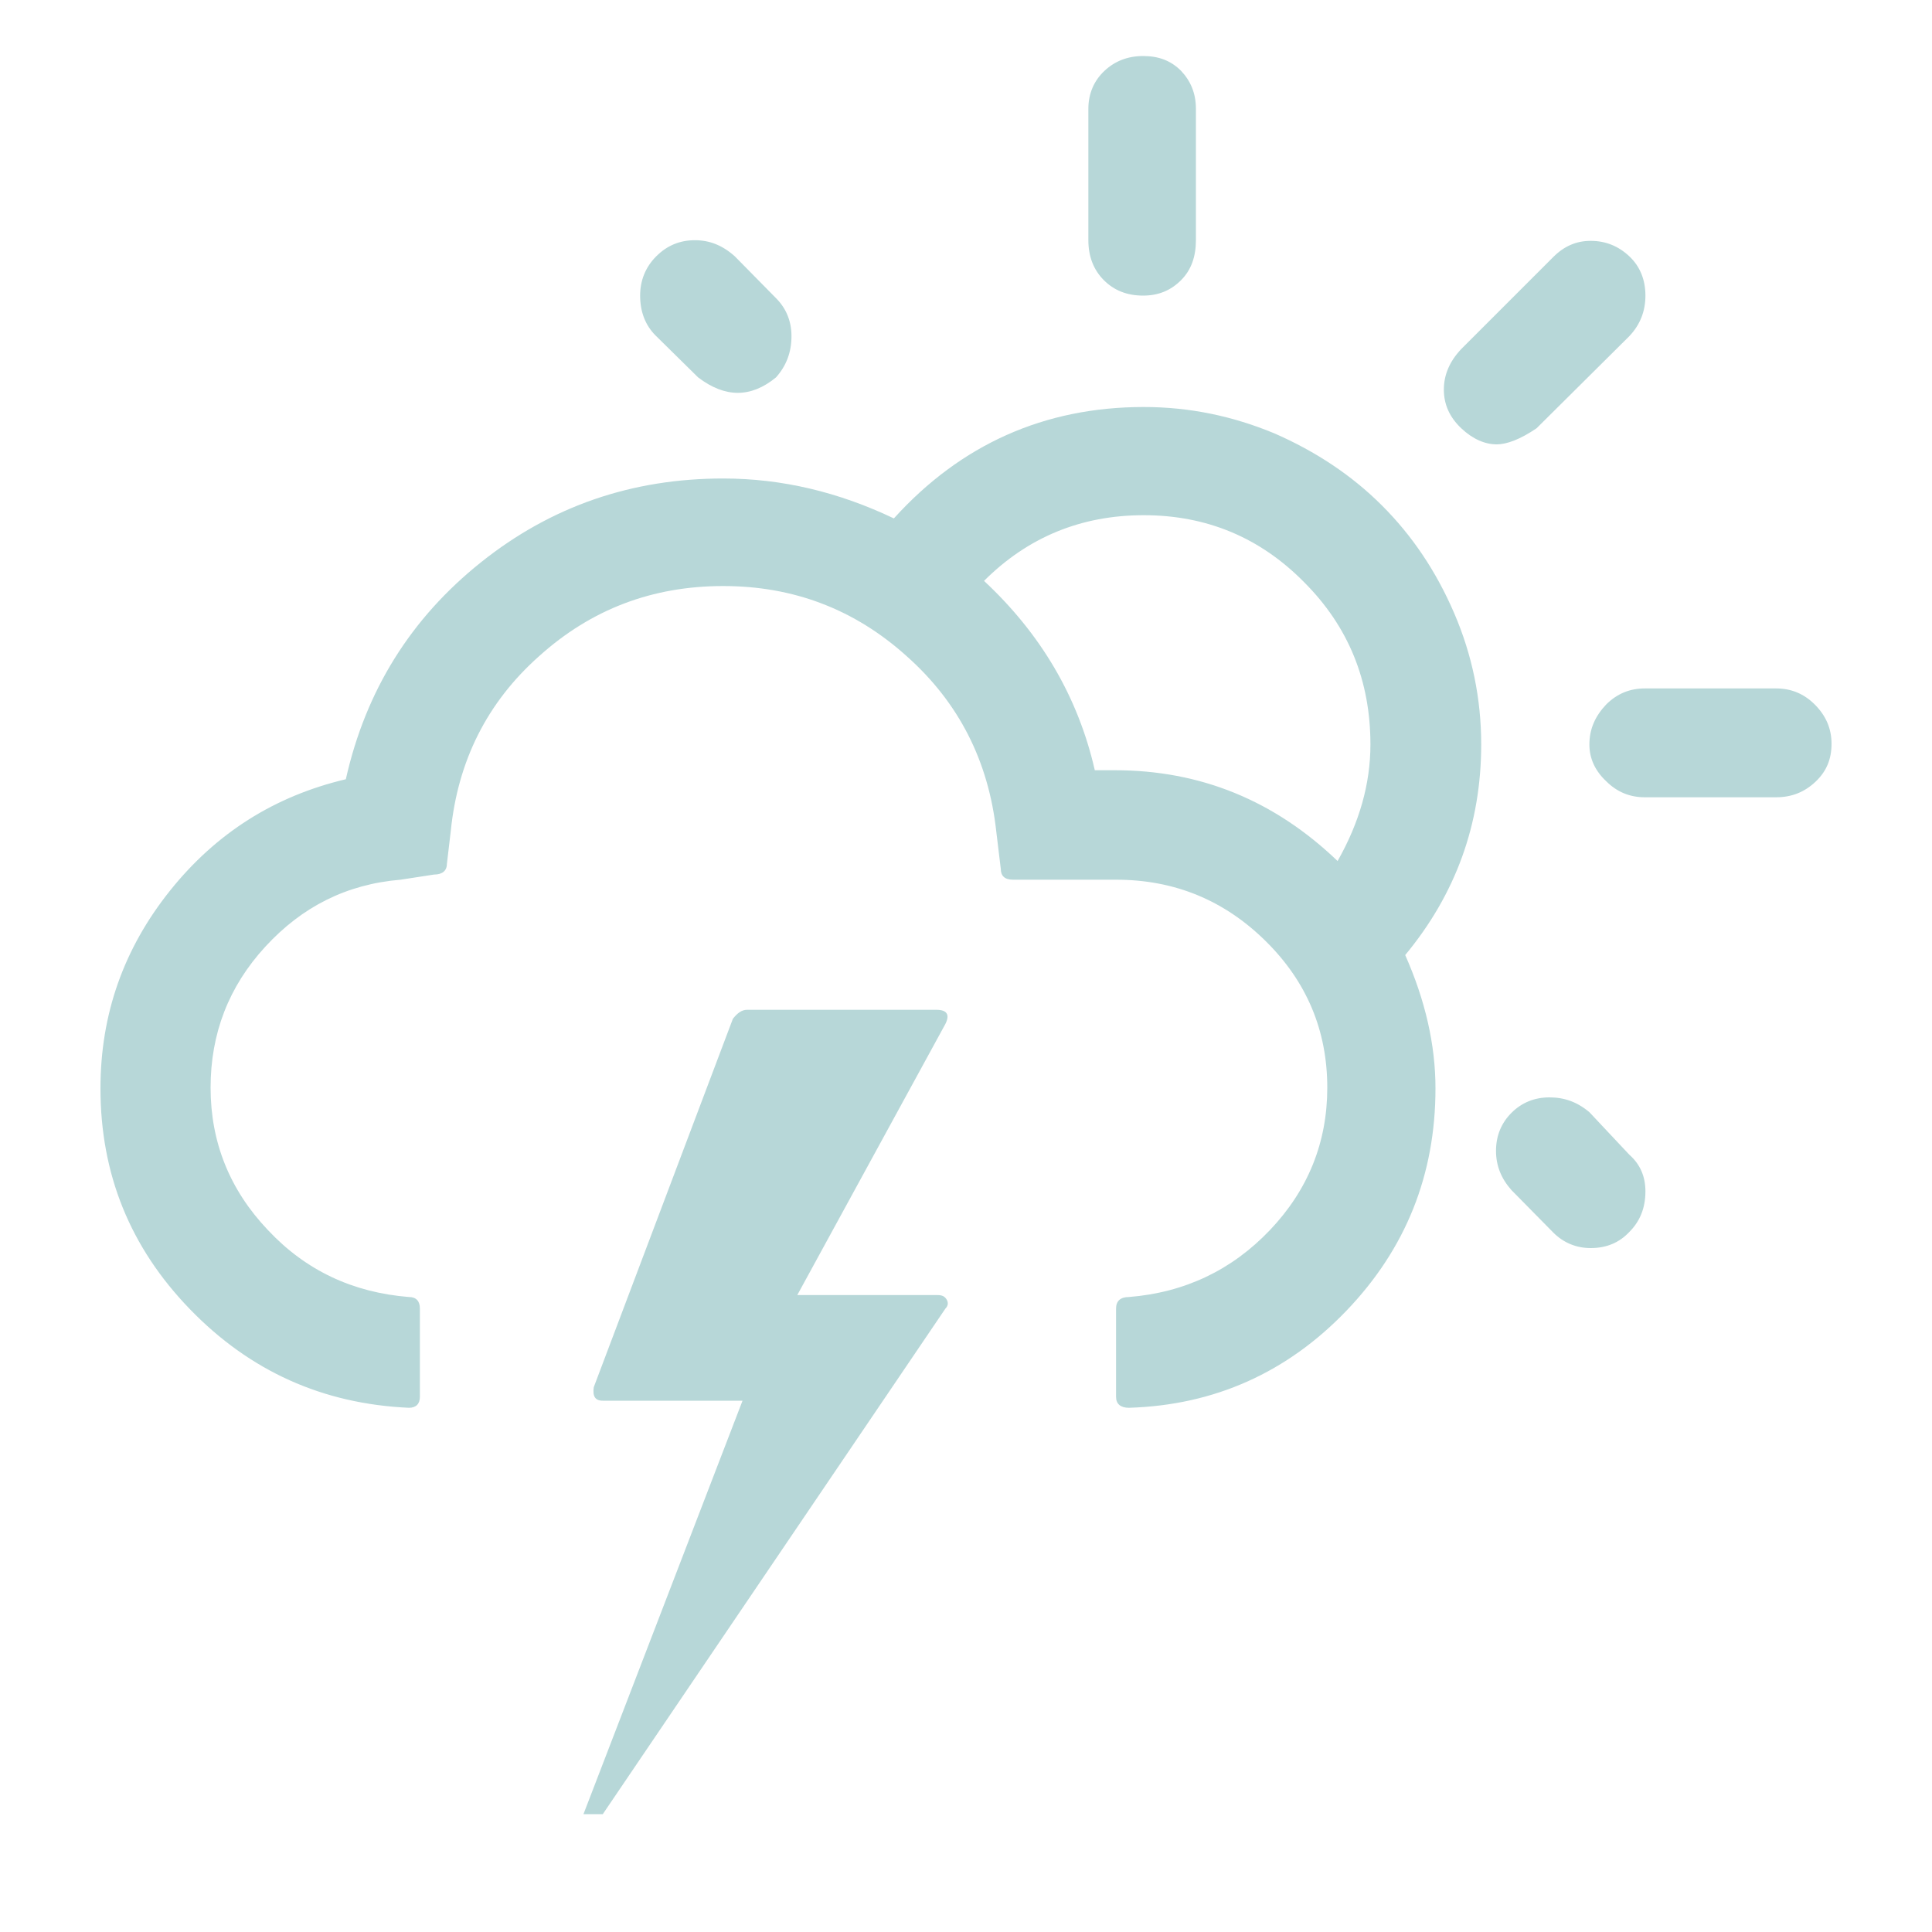
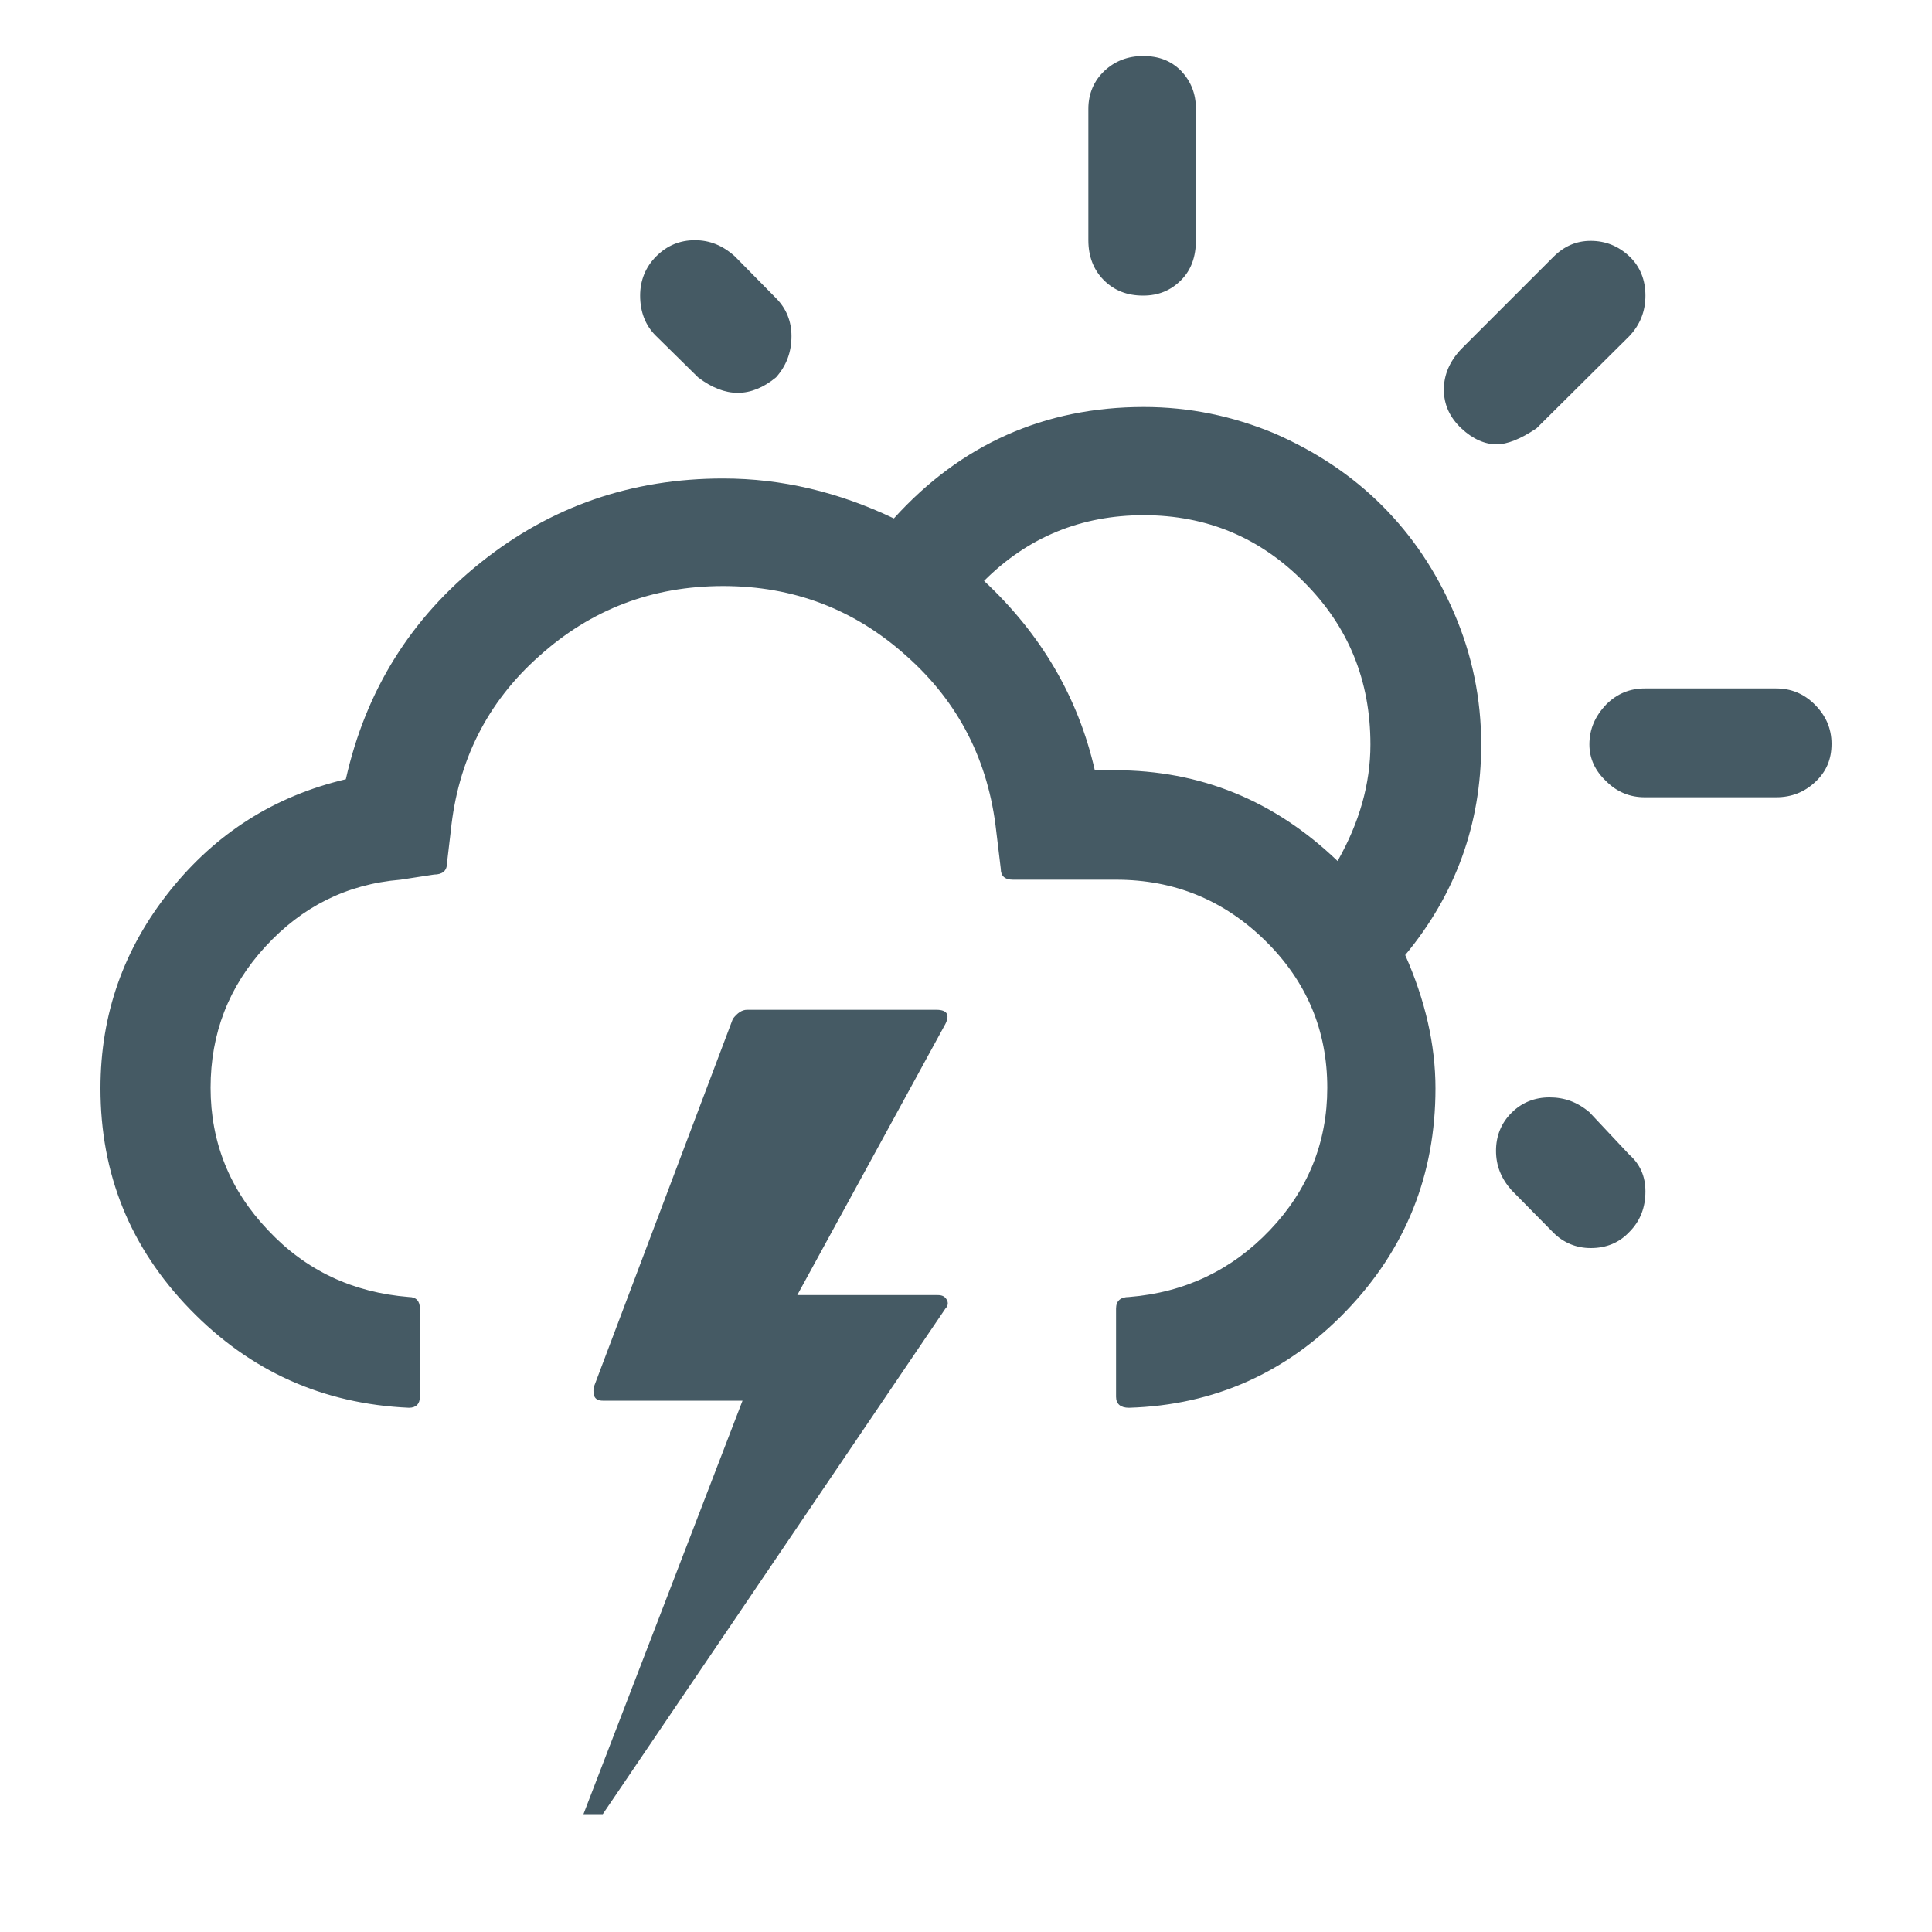
<svg xmlns="http://www.w3.org/2000/svg" version="1.1" id="Layer_1" x="0px" y="0px" viewBox="0 0 30 30" style="enable-background:new 0 0 30 30;" xml:space="preserve">
-   <path style="fill:#B7D7D8" d="M1.56,16.9c0,1.33,0.46,2.47,1.39,3.43c0.93,0.96,2.06,1.47,3.4,1.53c0.11,0,0.17-0.06,0.17-0.17v-1.37  c0-0.12-0.06-0.18-0.17-0.18c-0.87-0.07-1.6-0.41-2.19-1.04c-0.59-0.62-0.89-1.36-0.89-2.21c0-0.84,0.28-1.57,0.85-2.19  s1.26-0.97,2.1-1.04l0.52-0.08c0.13,0,0.2-0.06,0.2-0.17l0.06-0.51c0.11-1.08,0.56-1.99,1.37-2.71c0.81-0.73,1.76-1.09,2.86-1.09  c1.09,0,2.04,0.36,2.85,1.09c0.81,0.72,1.27,1.63,1.39,2.72l0.07,0.58c0,0.11,0.06,0.17,0.19,0.17h1.6c0.91,0,1.68,0.32,2.32,0.95  c0.64,0.63,0.96,1.39,0.96,2.28c0,0.85-0.3,1.59-0.89,2.21c-0.59,0.62-1.32,0.97-2.19,1.04c-0.13,0-0.2,0.06-0.2,0.18v1.37  c0,0.11,0.07,0.17,0.2,0.17c1.33-0.04,2.46-0.55,3.38-1.51s1.38-2.11,1.38-3.45c0-0.68-0.16-1.37-0.47-2.07  C22.6,13.89,23,12.8,23,11.56c0-0.71-0.14-1.39-0.42-2.04c-0.28-0.65-0.65-1.2-1.12-1.67s-1.03-0.84-1.67-1.12  c-0.65-0.27-1.32-0.41-2.03-0.41c-1.54,0-2.84,0.58-3.88,1.73c-0.86-0.41-1.74-0.62-2.65-0.62c-1.42,0-2.67,0.43-3.76,1.3  s-1.79,1.99-2.1,3.37c-1.1,0.26-2.01,0.83-2.73,1.73S1.56,15.75,1.56,16.9z M9.06,28.17h0.3l5.32-7.85  c0.04-0.04,0.05-0.09,0.02-0.14s-0.07-0.07-0.14-0.07h-2.18l2.3-4.21c0.07-0.14,0.03-0.22-0.14-0.22h-2.94  c-0.08,0-0.15,0.05-0.22,0.14l-2.16,5.72c-0.02,0.14,0.02,0.21,0.14,0.21h2.17L9.06,28.17z M9.94,4.59c0,0.25,0.08,0.46,0.24,0.62  l0.66,0.65c0.42,0.32,0.82,0.32,1.21,0c0.16-0.18,0.24-0.39,0.24-0.64c0-0.23-0.08-0.43-0.24-0.59l-0.64-0.65  c-0.19-0.17-0.39-0.25-0.62-0.25c-0.23,0-0.43,0.08-0.6,0.25C10.02,4.15,9.94,4.36,9.94,4.59z M15.28,9.02  C15.96,8.34,16.79,8,17.76,8c0.98,0,1.81,0.35,2.49,1.04c0.69,0.69,1.03,1.53,1.03,2.52c0,0.61-0.17,1.21-0.51,1.81  c-0.98-0.94-2.13-1.41-3.46-1.41h-0.31C16.74,10.82,16.16,9.84,15.28,9.02z M16.9,3.73c0,0.25,0.08,0.46,0.24,0.62  c0.16,0.16,0.36,0.24,0.61,0.24c0.24,0,0.43-0.08,0.59-0.24c0.16-0.16,0.23-0.37,0.23-0.62V1.69c0-0.24-0.08-0.43-0.23-0.59  c-0.16-0.16-0.35-0.23-0.59-0.23c-0.24,0-0.44,0.08-0.6,0.23S16.9,1.45,16.9,1.69V3.73z M22.42,6.05c0,0.23,0.09,0.43,0.27,0.6  c0.18,0.17,0.37,0.25,0.55,0.25c0.16,0,0.37-0.08,0.62-0.25l1.44-1.43c0.17-0.18,0.25-0.39,0.25-0.63c0-0.24-0.08-0.45-0.25-0.61  c-0.17-0.16-0.37-0.24-0.6-0.24c-0.22,0-0.41,0.08-0.58,0.25l-1.43,1.43C22.51,5.61,22.42,5.82,22.42,6.05z M23.23,17.87  c0,0.23,0.08,0.43,0.24,0.61l0.65,0.66c0.16,0.16,0.36,0.24,0.58,0.24c0.24,0,0.44-0.08,0.6-0.25c0.17-0.17,0.25-0.38,0.25-0.63  c0-0.23-0.08-0.42-0.25-0.57l-0.62-0.66c-0.19-0.16-0.39-0.23-0.62-0.23c-0.23,0-0.43,0.08-0.59,0.24  C23.31,17.44,23.23,17.64,23.23,17.87z M24.68,11.56c0,0.22,0.09,0.41,0.26,0.57c0.17,0.17,0.37,0.25,0.6,0.25h2.04  c0.24,0,0.44-0.08,0.61-0.24c0.17-0.16,0.25-0.35,0.25-0.59c0-0.24-0.09-0.44-0.26-0.61s-0.37-0.25-0.6-0.25h-2.04  c-0.23,0-0.43,0.08-0.6,0.25C24.77,11.12,24.68,11.32,24.68,11.56z" />
+   <path style="fill:#455A64" d="M1.56,16.9c0,1.33,0.46,2.47,1.39,3.43c0.93,0.96,2.06,1.47,3.4,1.53c0.11,0,0.17-0.06,0.17-0.17v-1.37  c0-0.12-0.06-0.18-0.17-0.18c-0.87-0.07-1.6-0.41-2.19-1.04c-0.59-0.62-0.89-1.36-0.89-2.21c0-0.84,0.28-1.57,0.85-2.19  s1.26-0.97,2.1-1.04l0.52-0.08c0.13,0,0.2-0.06,0.2-0.17l0.06-0.51c0.11-1.08,0.56-1.99,1.37-2.71c0.81-0.73,1.76-1.09,2.86-1.09  c1.09,0,2.04,0.36,2.85,1.09c0.81,0.72,1.27,1.63,1.39,2.72l0.07,0.58c0,0.11,0.06,0.17,0.19,0.17h1.6c0.91,0,1.68,0.32,2.32,0.95  c0.64,0.63,0.96,1.39,0.96,2.28c0,0.85-0.3,1.59-0.89,2.21c-0.59,0.62-1.32,0.97-2.19,1.04c-0.13,0-0.2,0.06-0.2,0.18v1.37  c0,0.11,0.07,0.17,0.2,0.17c1.33-0.04,2.46-0.55,3.38-1.51s1.38-2.11,1.38-3.45c0-0.68-0.16-1.37-0.47-2.07  C22.6,13.89,23,12.8,23,11.56c0-0.71-0.14-1.39-0.42-2.04c-0.28-0.65-0.65-1.2-1.12-1.67s-1.03-0.84-1.67-1.12  c-0.65-0.27-1.32-0.41-2.03-0.41c-1.54,0-2.84,0.58-3.88,1.73c-0.86-0.41-1.74-0.62-2.65-0.62c-1.42,0-2.67,0.43-3.76,1.3  s-1.79,1.99-2.1,3.37c-1.1,0.26-2.01,0.83-2.73,1.73S1.56,15.75,1.56,16.9z M9.06,28.17h0.3l5.32-7.85  c0.04-0.04,0.05-0.09,0.02-0.14s-0.07-0.07-0.14-0.07h-2.18l2.3-4.21c0.07-0.14,0.03-0.22-0.14-0.22h-2.94  c-0.08,0-0.15,0.05-0.22,0.14l-2.16,5.72c-0.02,0.14,0.02,0.21,0.14,0.21h2.17L9.06,28.17z M9.94,4.59c0,0.25,0.08,0.46,0.24,0.62  l0.66,0.65c0.42,0.32,0.82,0.32,1.21,0c0.16-0.18,0.24-0.39,0.24-0.64c0-0.23-0.08-0.43-0.24-0.59l-0.64-0.65  c-0.19-0.17-0.39-0.25-0.62-0.25c-0.23,0-0.43,0.08-0.6,0.25C10.02,4.15,9.94,4.36,9.94,4.59z M15.28,9.02  C15.96,8.34,16.79,8,17.76,8c0.98,0,1.81,0.35,2.49,1.04c0.69,0.69,1.03,1.53,1.03,2.52c0,0.61-0.17,1.21-0.51,1.81  c-0.98-0.94-2.13-1.41-3.46-1.41h-0.31C16.74,10.82,16.16,9.84,15.28,9.02z M16.9,3.73c0,0.25,0.08,0.46,0.24,0.62  c0.16,0.16,0.36,0.24,0.61,0.24c0.24,0,0.43-0.08,0.59-0.24c0.16-0.16,0.23-0.37,0.23-0.62V1.69c0-0.24-0.08-0.43-0.23-0.59  c-0.16-0.16-0.35-0.23-0.59-0.23c-0.24,0-0.44,0.08-0.6,0.23S16.9,1.45,16.9,1.69V3.73z M22.42,6.05c0,0.23,0.09,0.43,0.27,0.6  c0.18,0.17,0.37,0.25,0.55,0.25c0.16,0,0.37-0.08,0.62-0.25l1.44-1.43c0.17-0.18,0.25-0.39,0.25-0.63c0-0.24-0.08-0.45-0.25-0.61  c-0.17-0.16-0.37-0.24-0.6-0.24c-0.22,0-0.41,0.08-0.58,0.25l-1.43,1.43C22.51,5.61,22.42,5.82,22.42,6.05z M23.23,17.87  c0,0.23,0.08,0.43,0.24,0.61l0.65,0.66c0.16,0.16,0.36,0.24,0.58,0.24c0.24,0,0.44-0.08,0.6-0.25c0.17-0.17,0.25-0.38,0.25-0.63  c0-0.23-0.08-0.42-0.25-0.57l-0.62-0.66c-0.19-0.16-0.39-0.23-0.62-0.23c-0.23,0-0.43,0.08-0.59,0.24  C23.31,17.44,23.23,17.64,23.23,17.87z M24.68,11.56c0,0.22,0.09,0.41,0.26,0.57c0.17,0.17,0.37,0.25,0.6,0.25h2.04  c0.24,0,0.44-0.08,0.61-0.24c0.17-0.16,0.25-0.35,0.25-0.59c0-0.24-0.09-0.44-0.26-0.61s-0.37-0.25-0.6-0.25h-2.04  c-0.23,0-0.43,0.08-0.6,0.25C24.77,11.12,24.68,11.32,24.68,11.56z" />
</svg>
